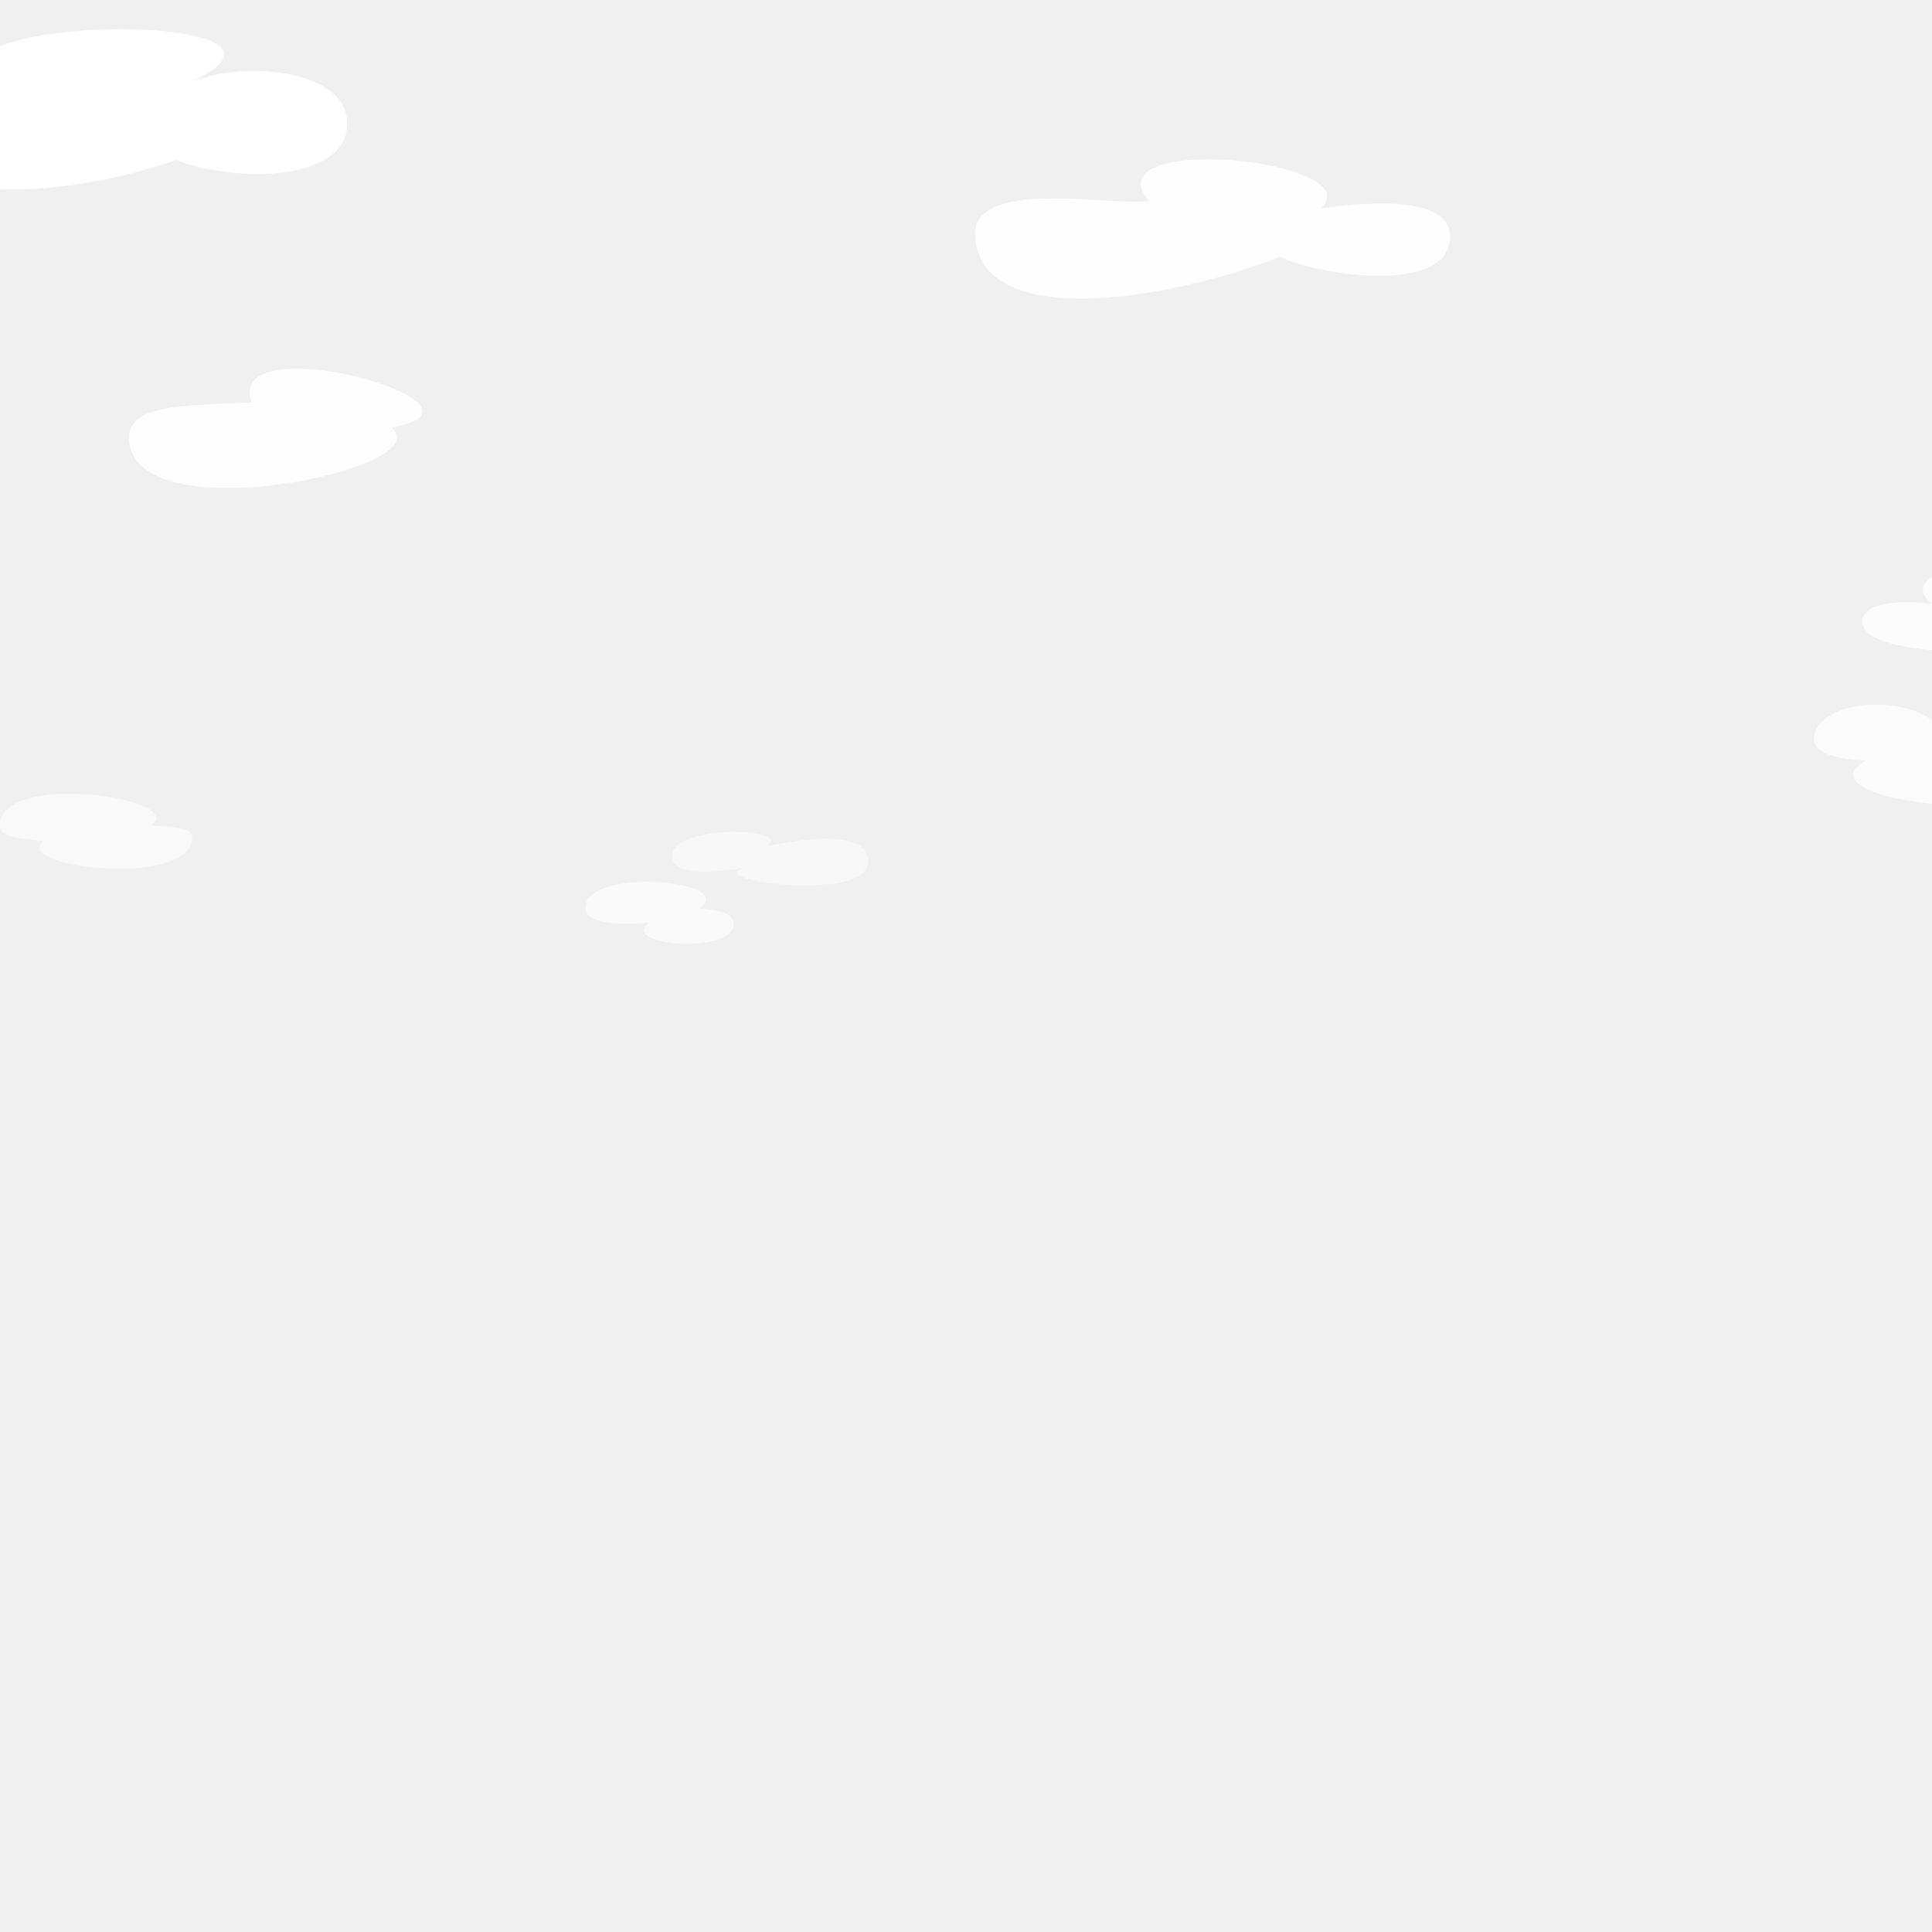
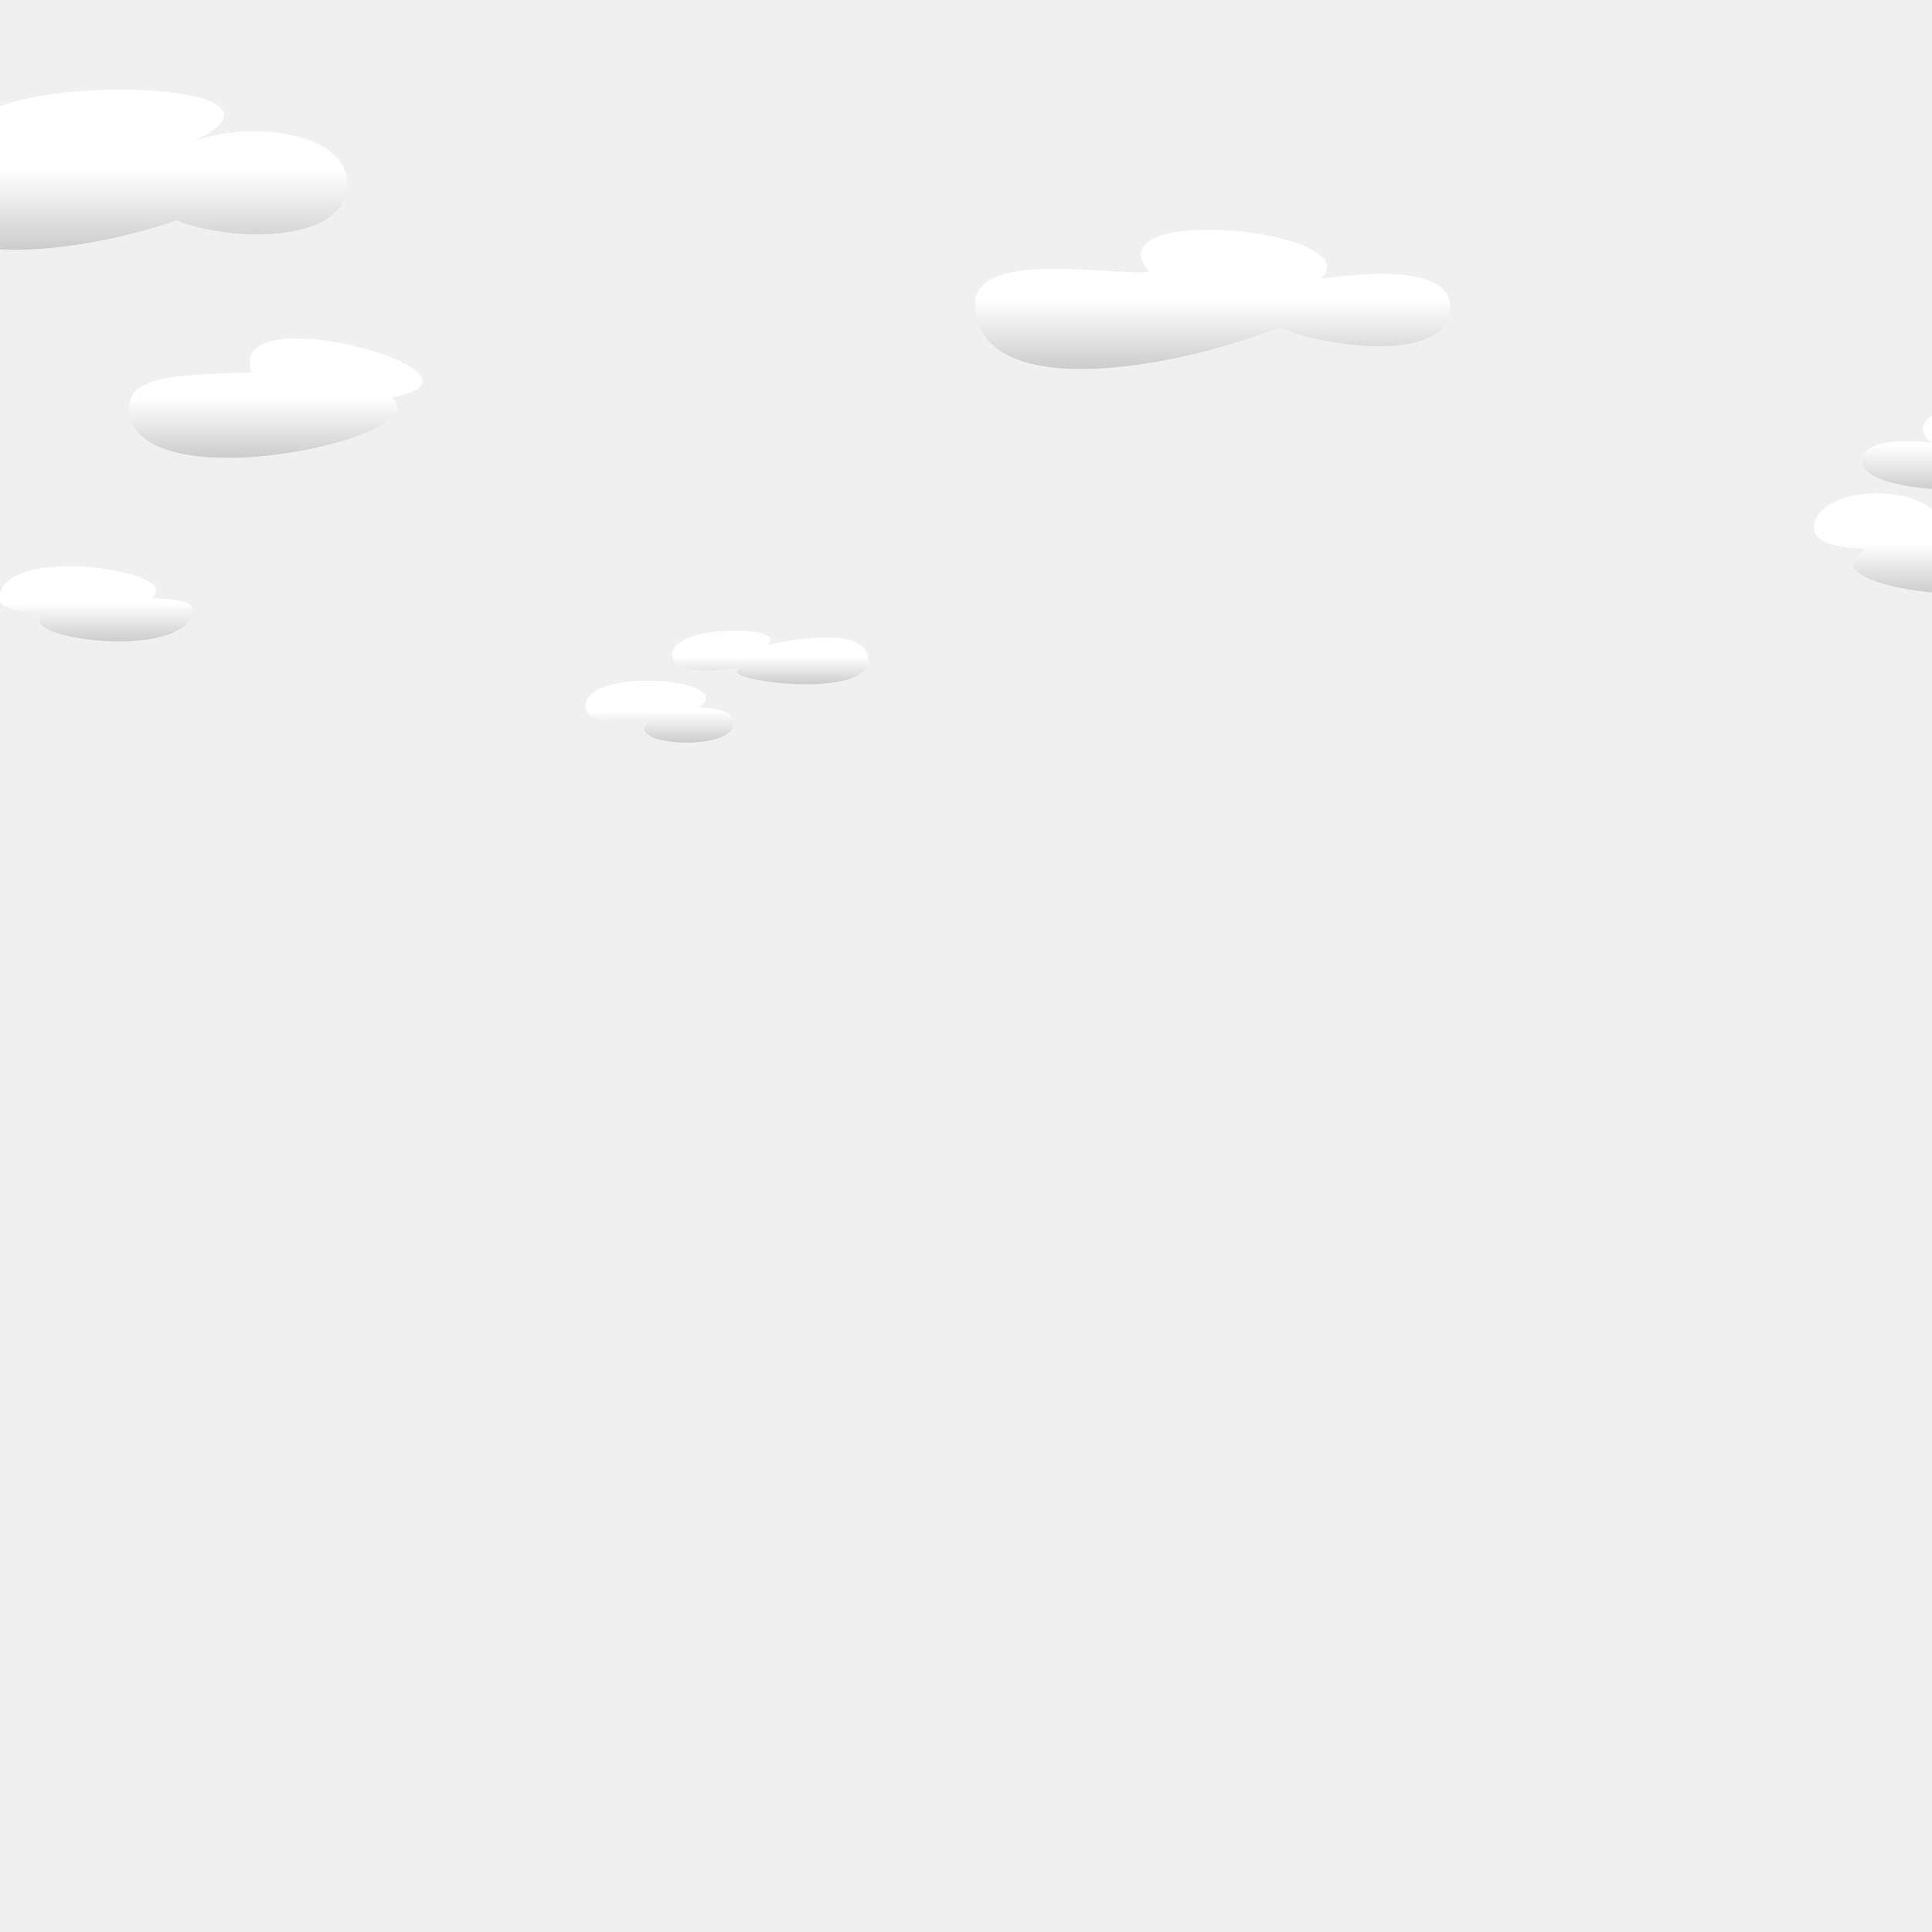
<svg xmlns="http://www.w3.org/2000/svg" class="welcome_clouds" preserveAspectRatio="none" width="100%" height="100%" viewBox="0 0 1920 1920">
-   <path class="clouds_cloud" style="--animDur:225s;" fill="#fffa" d="M582 900c-4 22 50 18 63 17-28 23 77 31 84 4 3-13-14-17-34-18 39-28-108-41-113-3z" />
-   <path class="clouds_cloud" style="--animDur:185s;" fill="#fff8" d="M668 850c-1 24 53 15 71 13-42 11 121 35 124-6 1-34-69-23-101-16 27-19-93-22-94 9z" />
-   <path class="clouds_cloud" style="--animDur:150s;" fill="#fff9" d="M0 816c-4 16 17 17 43 20-32 25 139 47 148-1 2-14-15-12-40-15 34-26-140-53-151-4z" />
-   <path class="clouds_cloud" style="--animDur:120s;" fill="#fffb" d="M1803 730c-4 19 21 24 51 26-71 40 186 72 196 7 6-40-82-33-119-31-11-41-117-43-128-2z" />
-   <path class="clouds_cloud" style="--animDur:95s;" fill="#fffc" d="M1920 600c-43-5-72 2-69 20 7 47 293 27 223-10 27-1 123 5 119-21-3-26-101-25-152-18-43-30-164-4-121 29z" />
-   <path class="clouds_cloud" style="--animDur:75s;" fill="#fffd" d="M250 400c-69 3-130 1-121 43 17 85 310 21 260-18 124-22-167-104-139-25z" />
-   <path class="clouds_cloud" style="--animDur:60s;" fill="#fffe" d="M1142 200c-35 5-177-24-173 35 7 100 213 57 303 20 35 18 166 39 169-18 3-44-85-36-128-30 49-49-230-76-171-7z" />
-   <path class="clouds_cloud" style="--animDur:50s;" fill="#fff" d="M0 100c-55-19-94-3-91 29 8 89 185 59 266 30 56 22 168 23 170-35 2-53-97-65-154-43 158-74-332-70-191 19z" />
+   <defs>
+     <linearGradient id="clouds_gradSunset" x1="0" x2="0" y1="0" y2="1">
+       <stop offset="0.5" stop-color="#fff" />
+       <stop offset="1" stop-color="#ccc" />
+     </linearGradient>
+   </defs>
+   <path class="clouds_cloud" style="--animDur:225s;" fill="url(#clouds_gradSunset)" d="M582 700c-4 22 50 18 63 17-28 23 77 31 84 4 3-13-14-17-34-18 39-28-108-41-113-3z" />
+   <path class="clouds_cloud" style="--animDur:185s;" fill="url(#clouds_gradSunset)" d="M668 650c-1 24 53 15 71 13-42 11 121 35 124-6 1-34-69-23-101-16 27-19-93-22-94 9z" />
+   <path class="clouds_cloud" style="--animDur:150s;" fill="url(#clouds_gradSunset)" d="M0 590c-4 16 17 17 43 20-32 25 139 47 148-1 2-14-15-12-40-15 34-26-140-53-151-4z" />
+   <path class="clouds_cloud" style="--animDur:120s;" fill="url(#clouds_gradSunset)" d="M1803 520c-4 19 21 24 51 26-71 40 186 72 196 7 6-40-82-33-119-31-11-41-117-43-128-2z" />
+   <path class="clouds_cloud" style="--animDur:95s;" fill="url(#clouds_gradSunset)" d="M1920 440c-43-5-72 2-69 20 7 47 293 27 223-10 27-1 123 5 119-21-3-26-101-25-152-18-43-30-164-4-121 29z" />
+   <path class="clouds_cloud" style="--animDur:75s;" fill="url(#clouds_gradSunset)" d="M250 370c-69 3-130 1-121 43 17 85 310 21 260-18 124-22-167-104-139-25z" />
+   <path class="clouds_cloud" style="--animDur:60s;" fill="url(#clouds_gradSunset)" d="M1142 270c-35 5-177-24-173 35 7 100 213 57 303 20 35 18 166 39 169-18 3-44-85-36-128-30 49-49-230-76-171-7z" />
+   <path class="clouds_cloud" style="--animDur:50s;" fill="url(#clouds_gradSunset)" d="M0 160c-55-19-94-3-91 29 8 89 185 59 266 30 56 22 168 23 170-35 2-53-97-65-154-43 158-74-332-70-191 19z" />
</svg>
